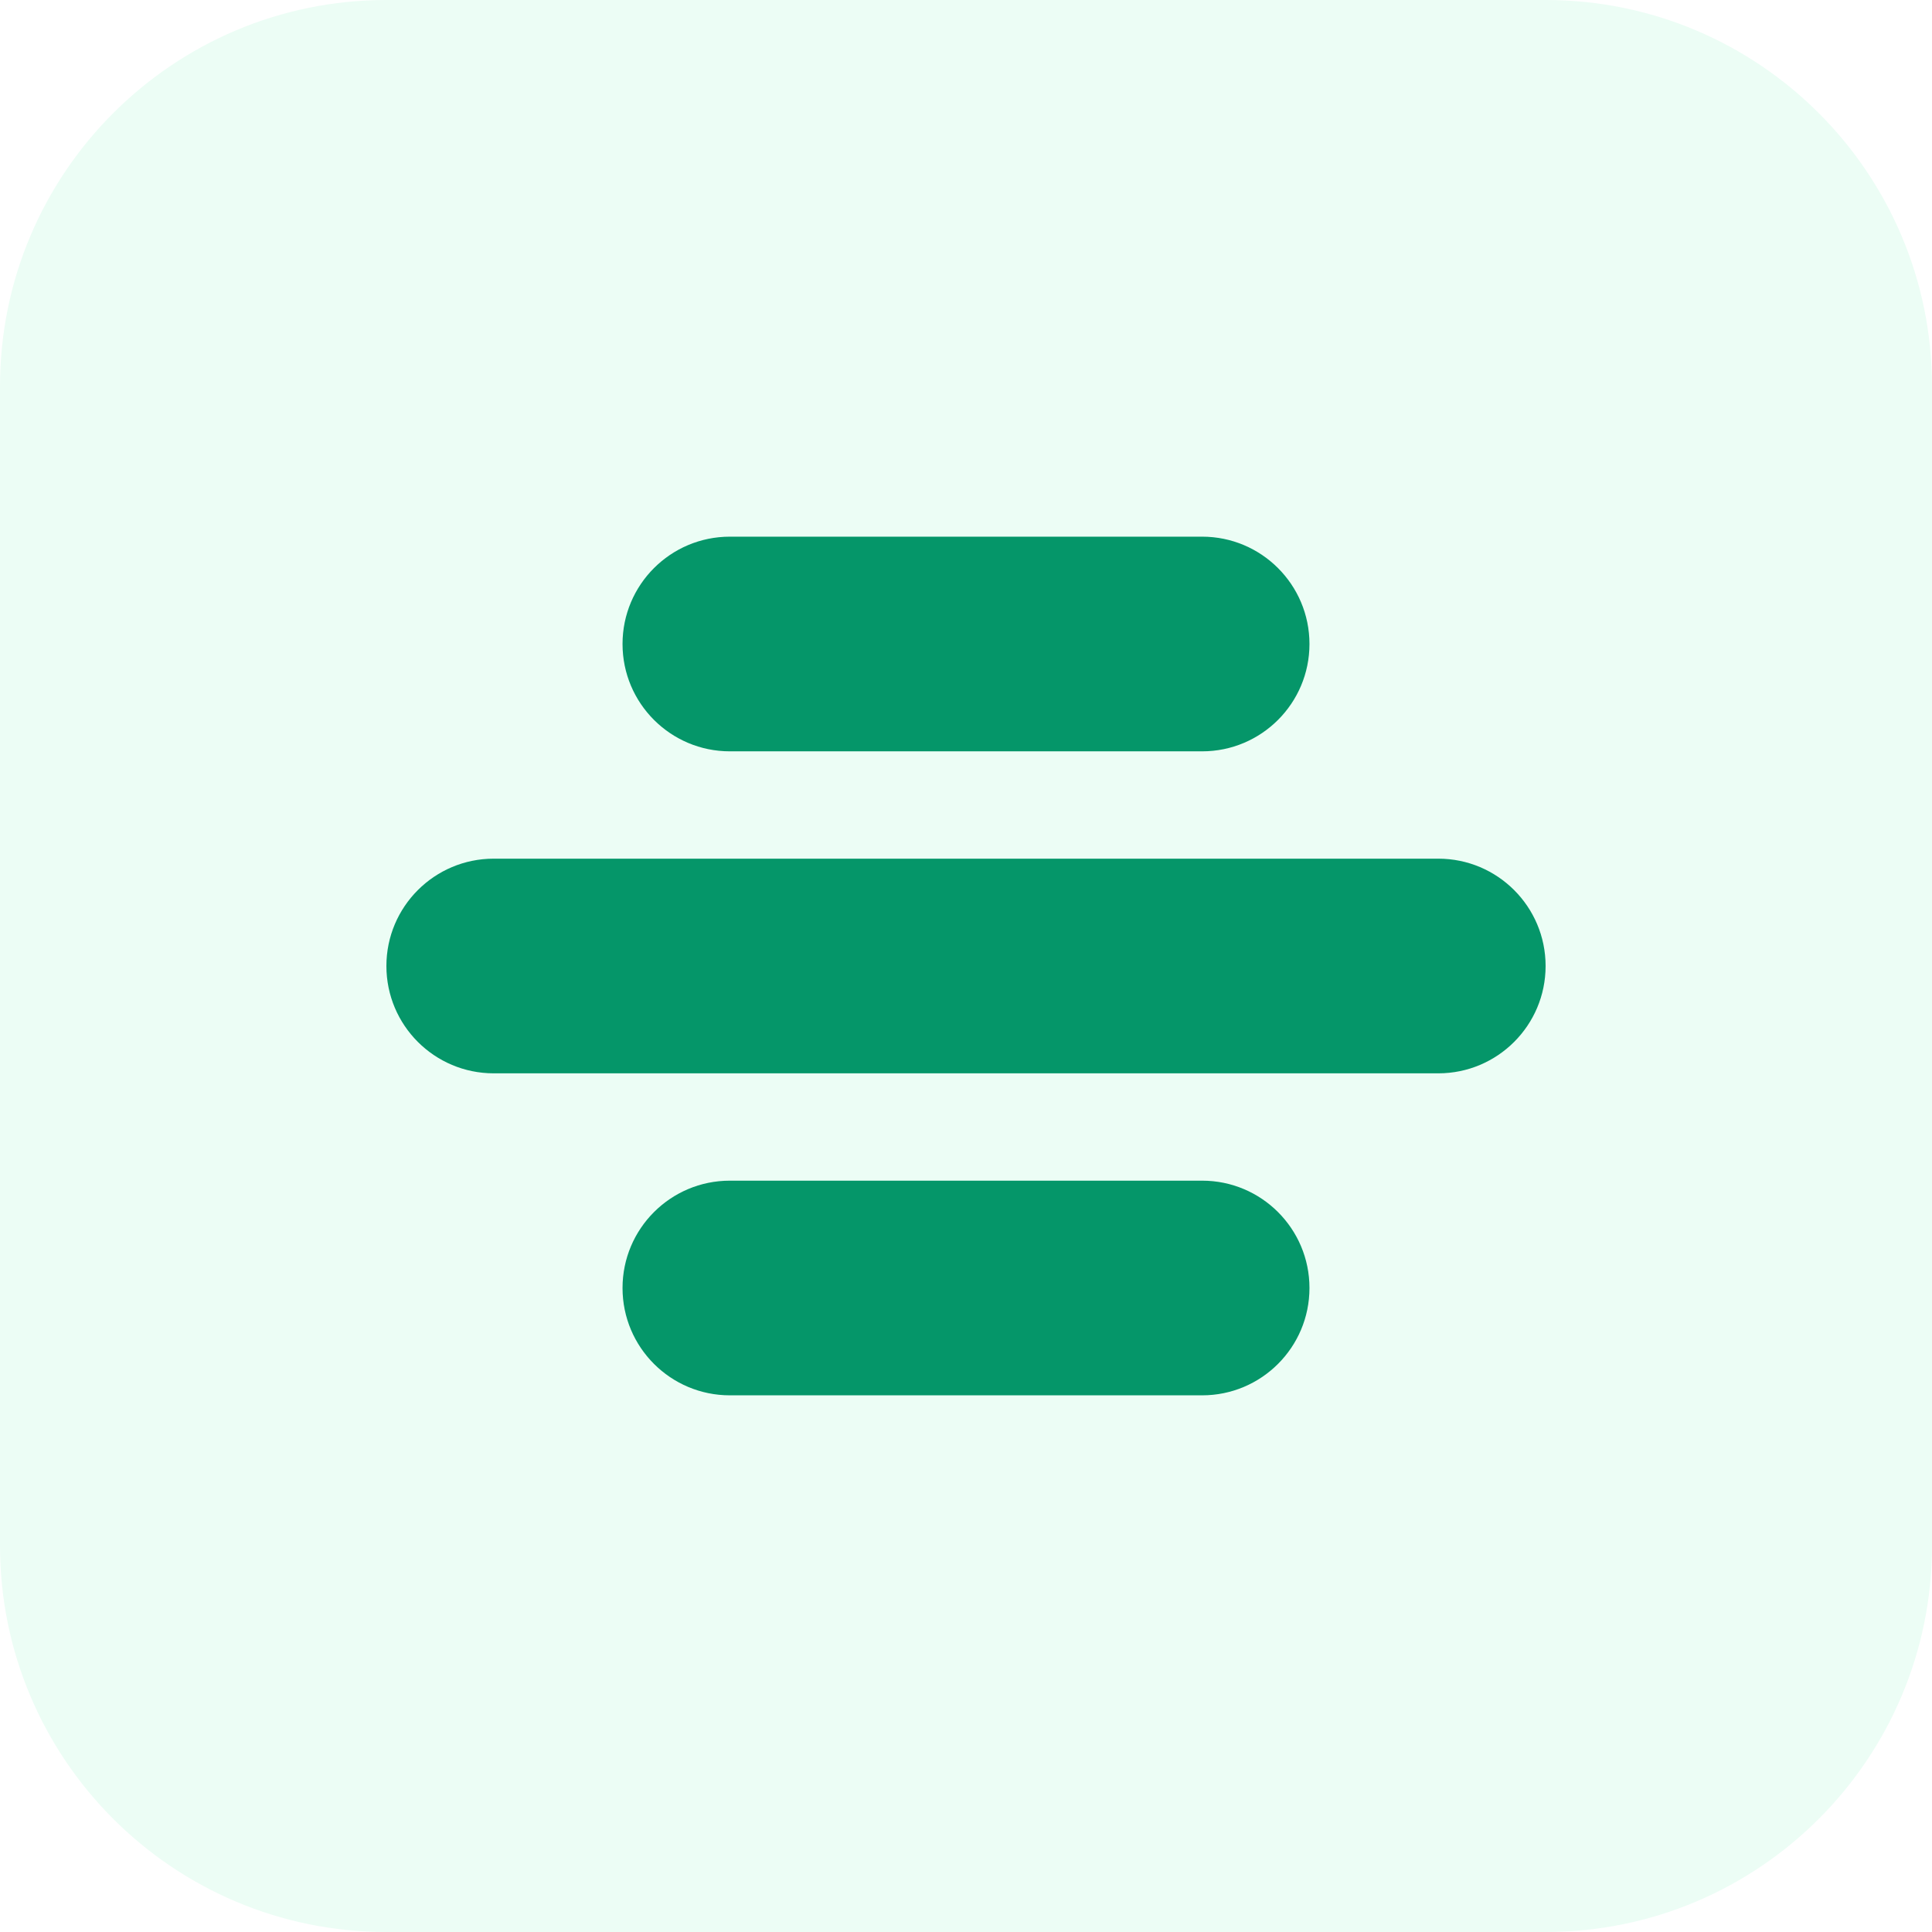
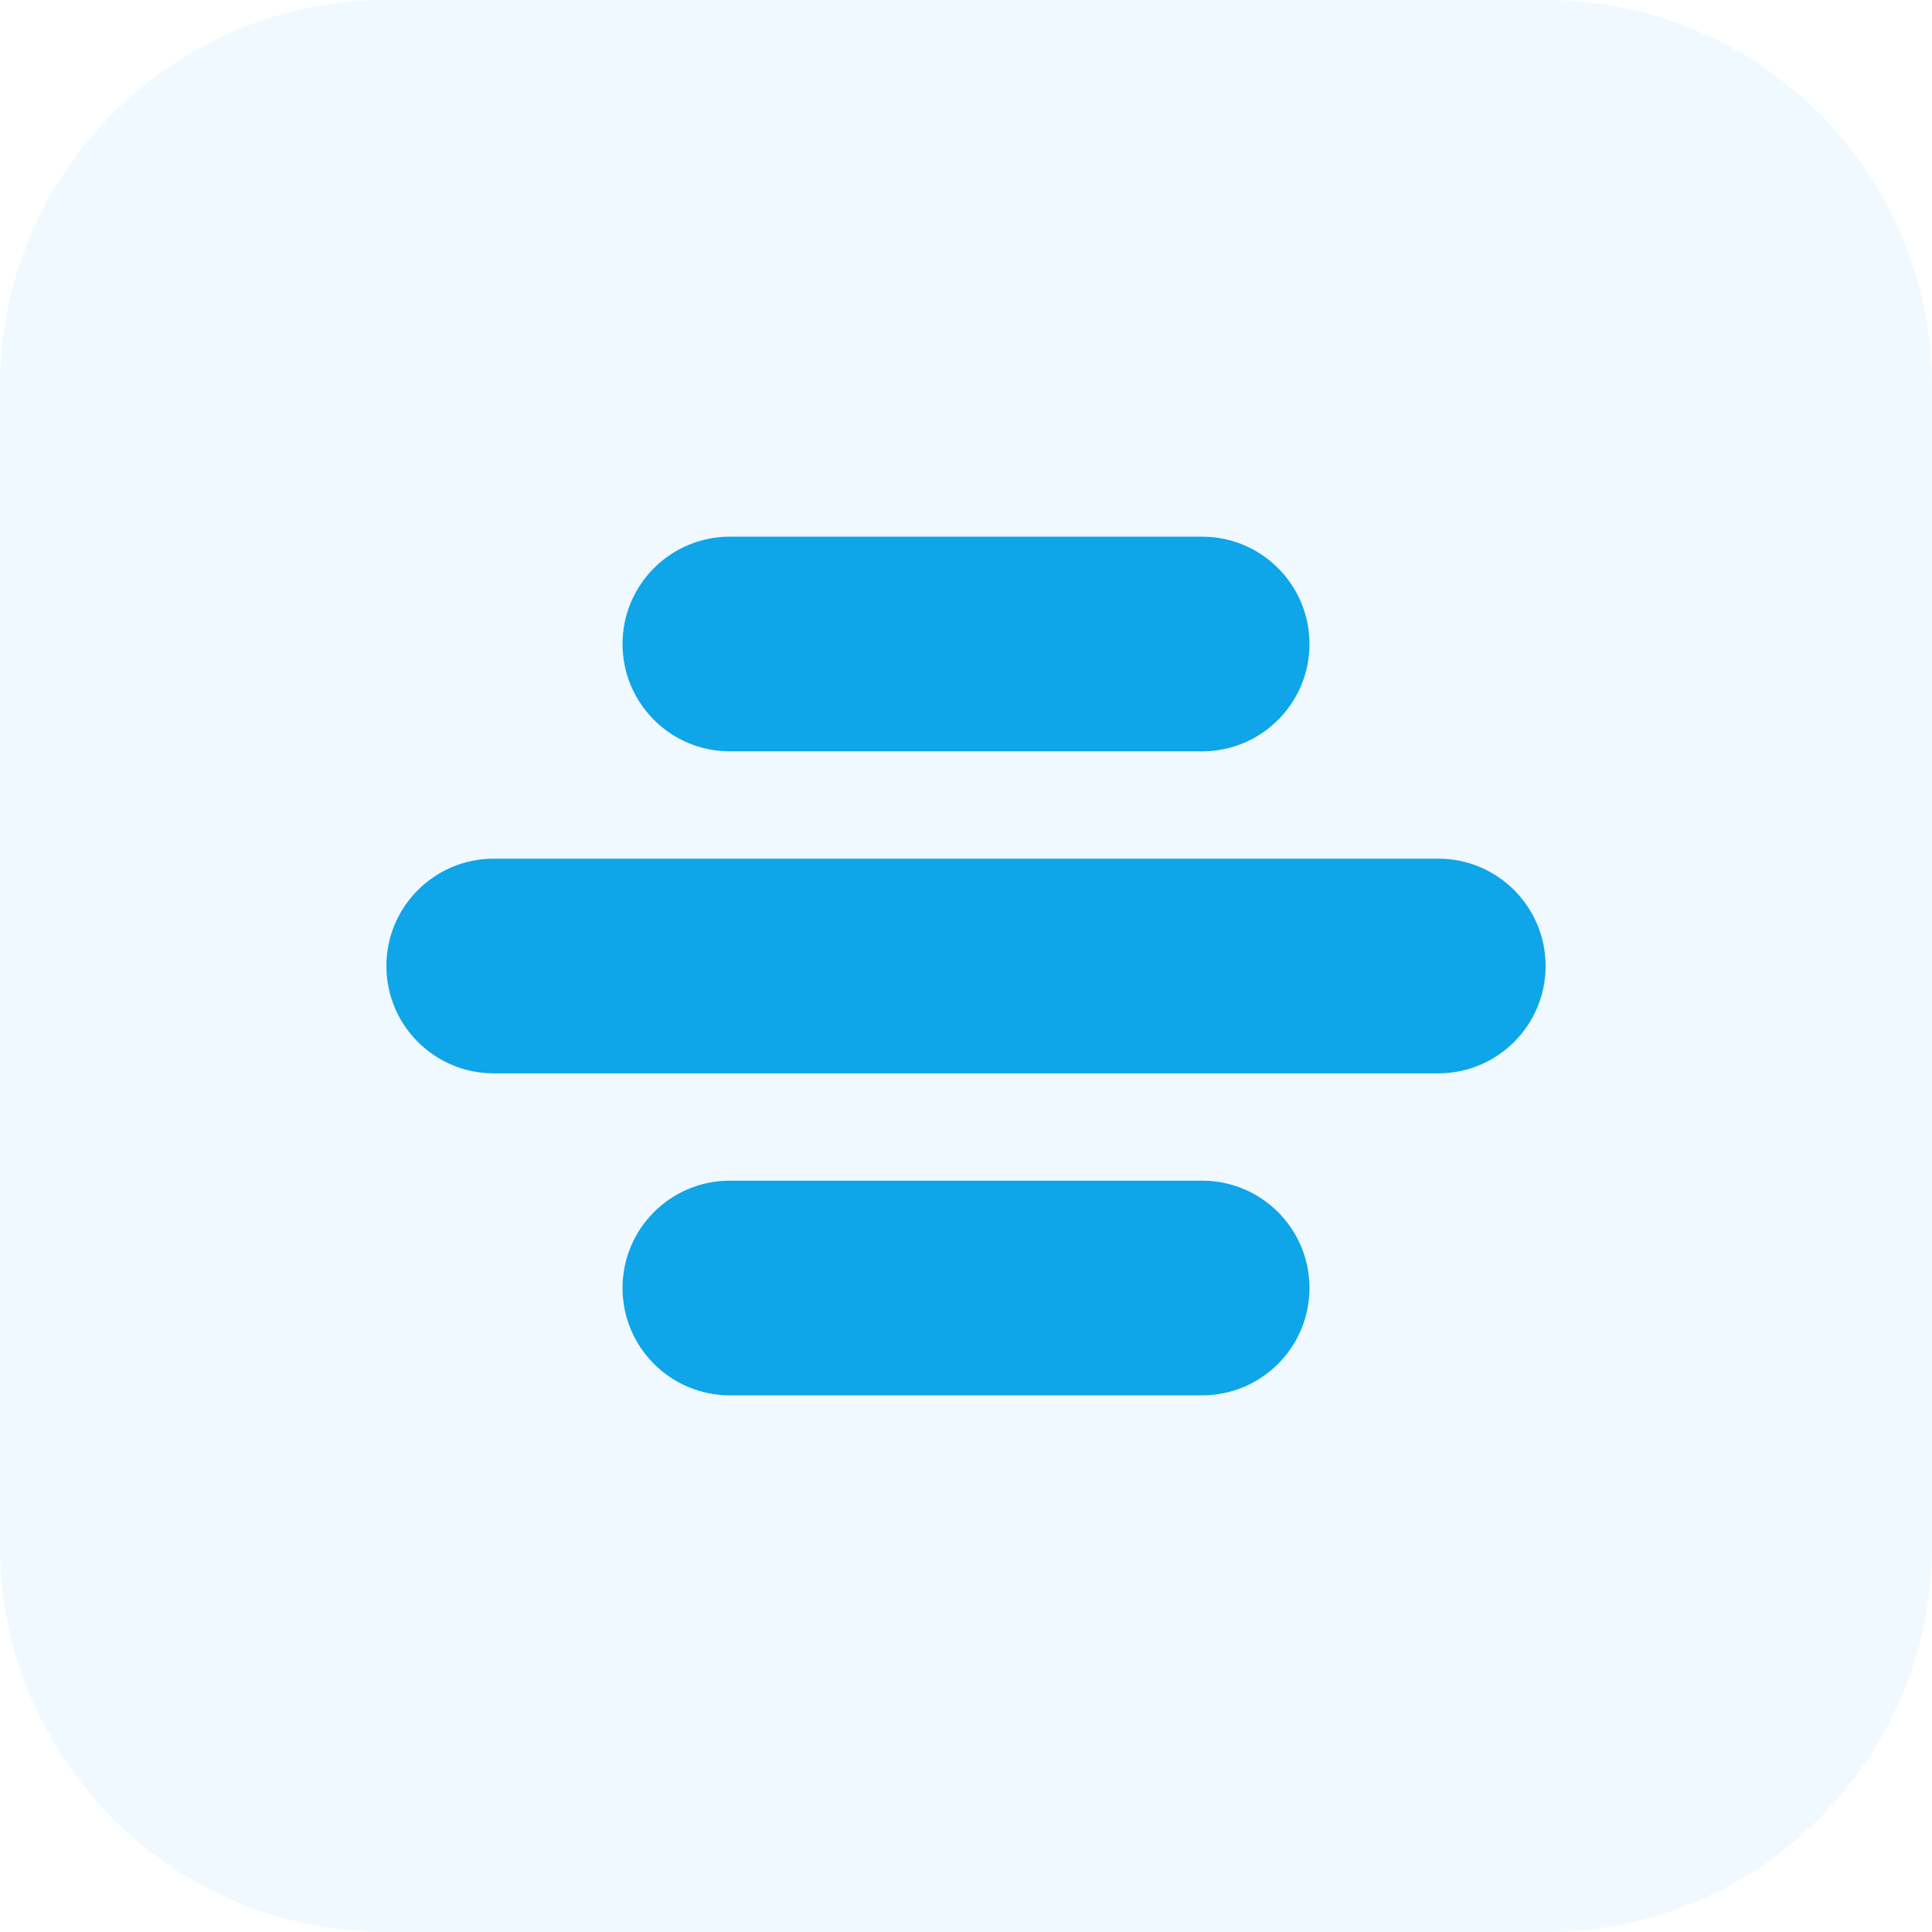
- <svg xmlns="http://www.w3.org/2000/svg" viewBox="0 0 180 180" fill="#059669">
-   <rect width="180" height="180" rx="36" fill="#ECFDF5" />
+ <svg xmlns="http://www.w3.org/2000/svg" viewBox="0 0 180 180" fill="#0ea5e9">
+   <rect width="180" height="180" rx="36" fill="#F0F9FF" />
  <rect x="58" y="50" width="64" height="20" rx="10" />
  <rect x="36" y="80" width="108" height="20" rx="10" />
  <rect x="58" y="110" width="64" height="20" rx="10" />
</svg>
